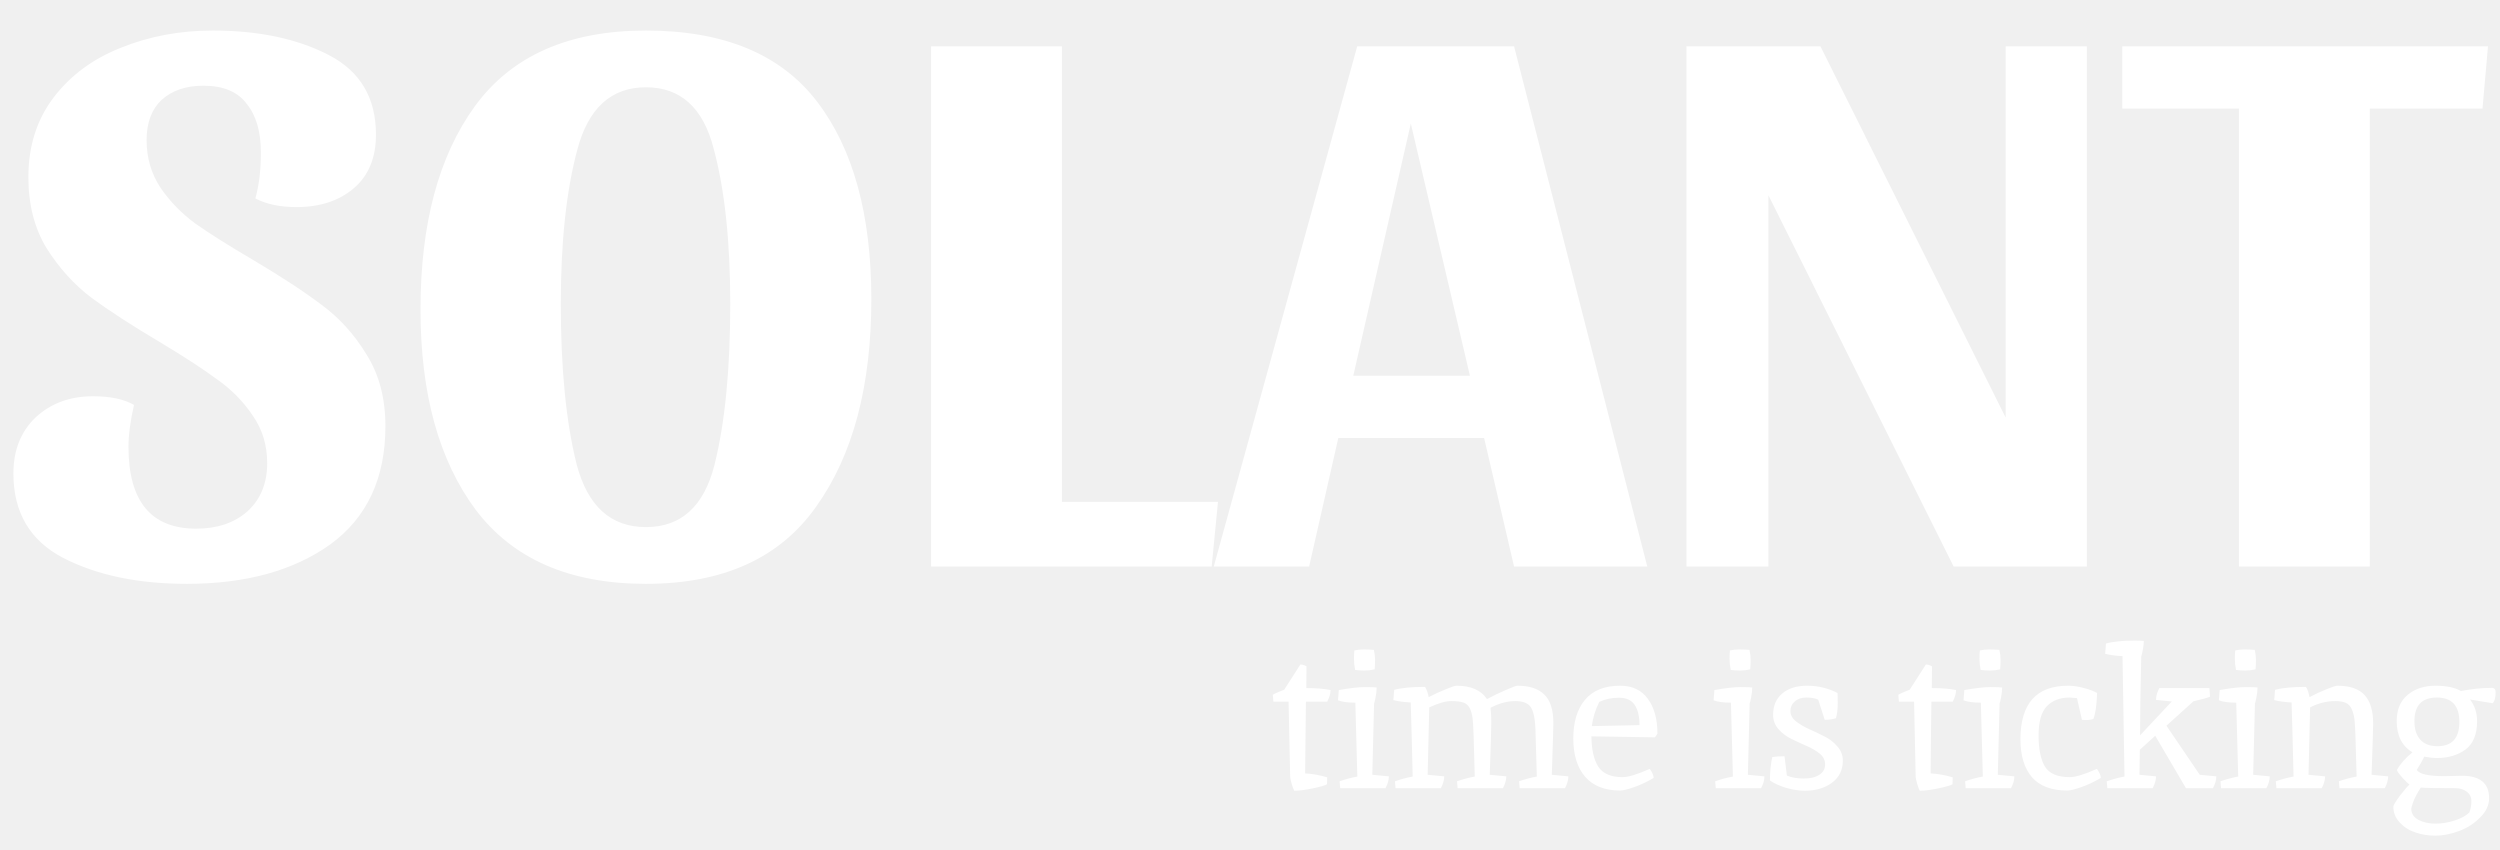
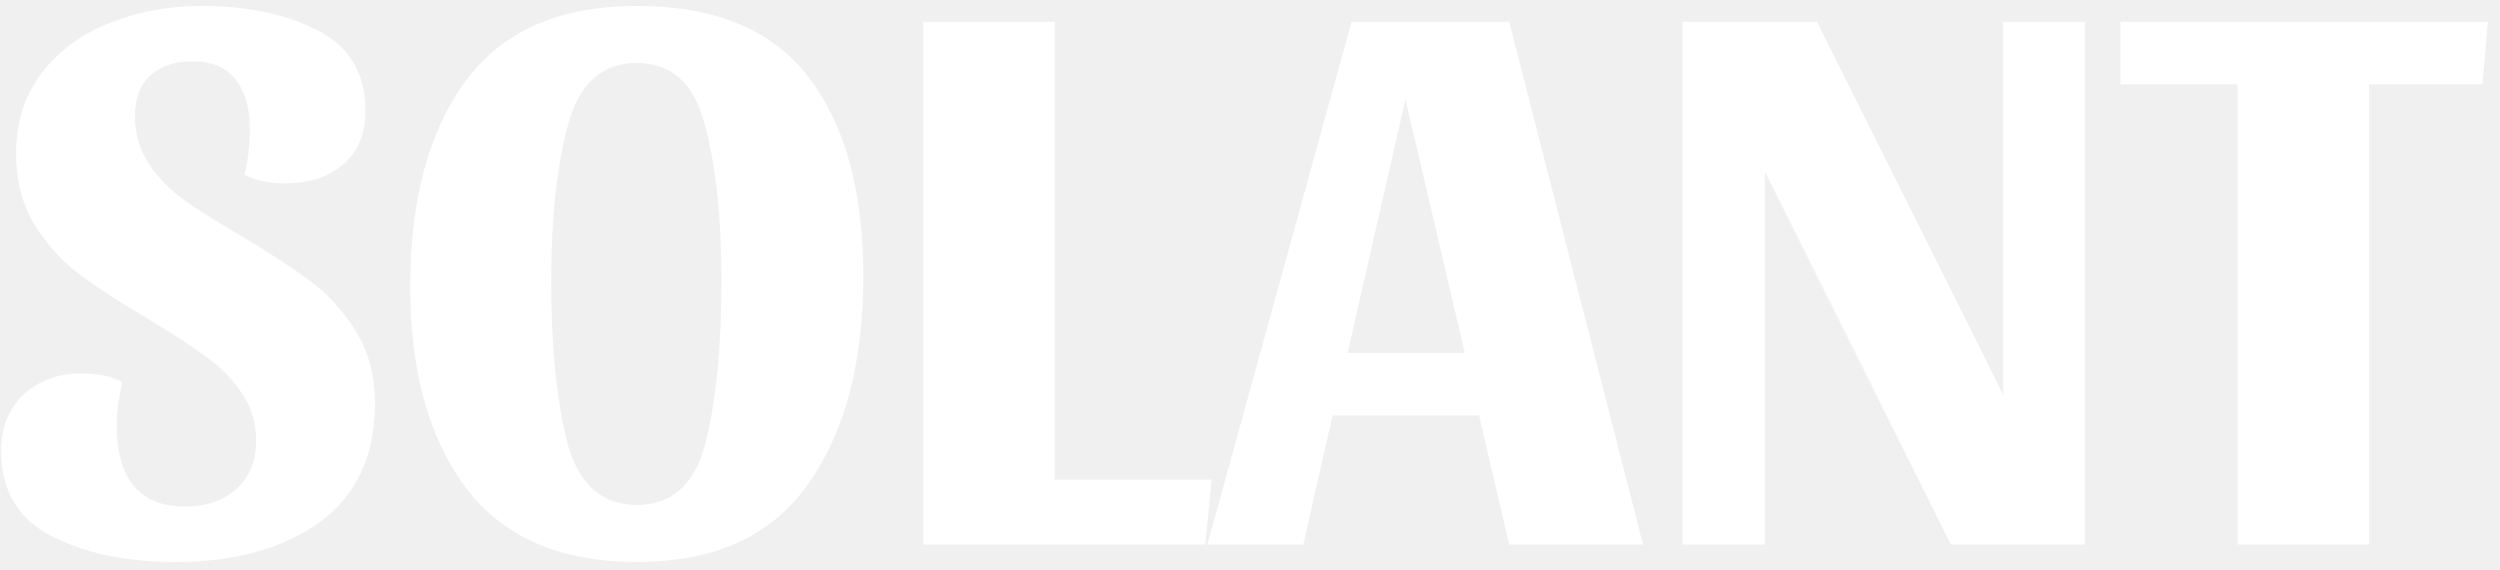
- <svg xmlns="http://www.w3.org/2000/svg" width="203" height="69" viewBox="0 0 203 69" fill="none">
-   <g clip-path="url(#clip0_136_366)">
-     <path d="M17.28 2.48C20.992 2.48 24.128 3.141 26.688 4.464C29.248 5.787 30.528 7.941 30.528 10.928C30.528 12.805 29.931 14.256 28.736 15.28C27.541 16.304 25.984 16.816 24.064 16.816C22.741 16.816 21.632 16.581 20.736 16.112C21.035 15.045 21.184 13.808 21.184 12.4C21.184 10.693 20.8 9.371 20.032 8.432C19.307 7.451 18.133 6.96 16.512 6.96C15.104 6.96 13.973 7.344 13.12 8.112C12.309 8.88 11.904 9.968 11.904 11.376C11.904 12.827 12.288 14.128 13.056 15.28C13.824 16.389 14.763 17.349 15.872 18.16C17.024 18.971 18.581 19.952 20.544 21.104C22.848 22.469 24.704 23.685 26.112 24.752C27.563 25.819 28.779 27.163 29.76 28.784C30.784 30.405 31.296 32.347 31.296 34.608C31.296 38.832 29.803 42.032 26.816 44.208C23.829 46.341 19.947 47.408 15.168 47.408C11.2 47.408 7.851 46.704 5.12 45.296C2.432 43.888 1.088 41.605 1.088 38.448C1.088 36.571 1.685 35.056 2.88 33.904C4.117 32.752 5.675 32.176 7.552 32.176C8.96 32.176 10.069 32.411 10.88 32.88C10.581 34.203 10.432 35.333 10.432 36.272C10.432 40.709 12.267 42.928 15.936 42.928C17.643 42.928 19.029 42.459 20.096 41.52C21.163 40.539 21.696 39.237 21.696 37.616C21.696 36.165 21.312 34.885 20.544 33.776C19.776 32.624 18.816 31.643 17.664 30.832C16.512 29.979 14.976 28.976 13.056 27.824C10.752 26.459 8.875 25.243 7.424 24.176C6.016 23.109 4.8 21.765 3.776 20.144C2.795 18.523 2.304 16.603 2.304 14.384C2.304 11.867 2.987 9.712 4.352 7.92C5.717 6.128 7.531 4.784 9.792 3.888C12.096 2.949 14.592 2.48 17.28 2.48ZM52.449 2.48C58.764 2.48 63.393 4.4 66.337 8.24C69.281 12.08 70.753 17.435 70.753 24.304C70.753 31.344 69.26 36.955 66.273 41.136C63.329 45.317 58.721 47.408 52.449 47.408C46.263 47.408 41.654 45.403 38.625 41.392C35.639 37.381 34.145 31.963 34.145 25.136C34.145 18.181 35.617 12.677 38.561 8.624C41.548 4.528 46.177 2.48 52.449 2.48ZM52.449 42.8C55.308 42.8 57.164 41.115 58.017 37.744C58.87 34.331 59.297 29.979 59.297 24.688C59.297 19.611 58.849 15.408 57.953 12.08C57.1 8.752 55.265 7.088 52.449 7.088C49.633 7.088 47.777 8.773 46.881 12.144C45.985 15.472 45.537 19.653 45.537 24.688C45.537 29.936 45.964 34.267 46.817 37.68C47.713 41.093 49.59 42.8 52.449 42.8ZM75.604 3.76H86.228V40.752H98.9L98.388 46H75.604V3.76ZM122.942 3.76L133.758 46H122.942L120.51 35.568H108.67L106.302 46H98.558L110.206 3.76H122.942ZM109.886 30.512H119.358L114.558 10.032L109.886 30.512ZM158.635 46L143.595 15.856V46H136.939V3.76H147.819L162.859 33.904V3.76H169.451V46H158.635ZM202.026 3.76L201.578 8.816H192.426V46H181.802V8.816H172.33V3.76H202.026Z" fill="white" />
-     <path d="M104.76 63.008L104.632 56.976H103.4L103.352 56.416C103.459 56.341 103.768 56.203 104.28 56L105.592 53.952C105.805 53.973 105.971 54.027 106.088 54.112L106.072 55.872C106.872 55.872 107.528 55.925 108.04 56.032C108.04 56.32 107.949 56.635 107.768 56.976H106.04C106.019 58.256 105.997 60.197 105.976 62.8C106.573 62.832 107.171 62.939 107.768 63.12L107.752 63.68C107.603 63.776 107.219 63.888 106.6 64.016C105.992 64.144 105.491 64.208 105.096 64.208C105.043 64.123 104.973 63.941 104.888 63.664C104.803 63.376 104.76 63.157 104.76 63.008ZM111.623 54.352C111.346 54.416 111.074 54.448 110.807 54.448C110.551 54.448 110.295 54.432 110.039 54.4C109.975 54.101 109.943 53.803 109.943 53.504C109.943 53.195 109.954 52.965 109.975 52.816C110.21 52.763 110.455 52.736 110.711 52.736C110.978 52.736 111.261 52.747 111.559 52.768C111.623 53.045 111.655 53.317 111.655 53.584C111.655 53.84 111.645 54.096 111.623 54.352ZM108.711 56.032C109.618 55.872 110.322 55.792 110.823 55.792C111.325 55.792 111.645 55.803 111.783 55.824C111.783 56.08 111.751 56.363 111.687 56.672C111.623 56.981 111.586 57.131 111.575 57.12L111.431 62.912L112.775 63.04C112.775 63.339 112.685 63.659 112.503 64H108.823L108.775 63.44C109.266 63.269 109.746 63.141 110.215 63.056C110.151 60.389 110.098 58.389 110.055 57.056C109.437 57.056 108.967 56.992 108.647 56.864L108.711 56.032ZM121.03 57.472C121.072 57.813 121.094 58.208 121.094 58.656C121.094 59.104 121.051 60.523 120.966 62.912L122.31 63.04C122.31 63.339 122.219 63.659 122.038 64H118.358L118.31 63.44C118.8 63.269 119.28 63.141 119.75 63.056C119.686 60.219 119.627 58.64 119.574 58.32C119.531 58 119.456 57.733 119.35 57.52C119.243 57.296 119.078 57.141 118.854 57.056C118.63 56.971 118.288 56.928 117.83 56.928C117.382 56.928 116.79 57.099 116.054 57.44C115.99 59.872 115.947 61.696 115.926 62.912L117.27 63.04C117.27 63.339 117.179 63.659 116.998 64H113.318L113.27 63.44C113.76 63.269 114.24 63.141 114.71 63.056C114.699 62.288 114.672 61.205 114.63 59.808C114.587 58.4 114.56 57.477 114.55 57.04C113.963 57.008 113.494 56.944 113.142 56.848L113.206 56.016C113.782 55.856 114.619 55.776 115.718 55.776C115.867 56.043 115.963 56.32 116.006 56.608C116.475 56.363 116.939 56.149 117.398 55.968C117.856 55.776 118.144 55.68 118.262 55.68C119.446 55.68 120.272 56.043 120.742 56.768C121.232 56.501 121.739 56.256 122.262 56.032C122.795 55.797 123.115 55.68 123.222 55.68C124.192 55.68 124.918 55.92 125.398 56.4C125.888 56.869 126.134 57.643 126.134 58.72C126.134 59.04 126.091 60.437 126.006 62.912L127.35 63.04C127.35 63.339 127.259 63.659 127.078 64H123.398L123.35 63.44C123.84 63.269 124.32 63.141 124.79 63.056C124.747 61.371 124.71 60.096 124.678 59.232C124.646 58.368 124.523 57.771 124.31 57.44C124.096 57.099 123.67 56.928 123.03 56.928C122.39 56.928 121.723 57.109 121.03 57.472ZM131.751 63.104C132.22 63.104 132.956 62.88 133.959 62.432C134.162 62.709 134.268 62.955 134.279 63.168C133.735 63.488 133.202 63.739 132.679 63.92C132.156 64.101 131.783 64.192 131.559 64.192C130.322 64.192 129.378 63.824 128.727 63.088C128.076 62.341 127.751 61.301 127.751 59.968C127.751 58.635 128.066 57.589 128.695 56.832C129.335 56.064 130.29 55.68 131.559 55.68C132.54 55.68 133.287 56.032 133.799 56.736C134.322 57.44 134.583 58.384 134.583 59.568C134.498 59.717 134.428 59.819 134.375 59.872L129.223 59.792C129.234 60.869 129.42 61.691 129.783 62.256C130.156 62.821 130.812 63.104 131.751 63.104ZM133.127 58.88C133.127 58.176 132.999 57.632 132.743 57.248C132.487 56.853 132.06 56.656 131.463 56.656C130.866 56.656 130.332 56.768 129.863 56.992C129.543 57.632 129.34 58.288 129.255 58.96C130.098 58.949 131.388 58.923 133.127 58.88ZM142.12 54.352C141.843 54.416 141.571 54.448 141.304 54.448C141.048 54.448 140.792 54.432 140.536 54.4C140.472 54.101 140.44 53.803 140.44 53.504C140.44 53.195 140.451 52.965 140.472 52.816C140.707 52.763 140.952 52.736 141.208 52.736C141.475 52.736 141.757 52.747 142.056 52.768C142.12 53.045 142.152 53.317 142.152 53.584C142.152 53.84 142.141 54.096 142.12 54.352ZM139.208 56.032C140.115 55.872 140.819 55.792 141.32 55.792C141.821 55.792 142.141 55.803 142.28 55.824C142.28 56.08 142.248 56.363 142.184 56.672C142.12 56.981 142.083 57.131 142.072 57.12L141.928 62.912L143.272 63.04C143.272 63.339 143.181 63.659 143 64H139.32L139.272 63.44C139.763 63.269 140.243 63.141 140.712 63.056C140.648 60.389 140.595 58.389 140.552 57.056C139.933 57.056 139.464 56.992 139.144 56.864L139.208 56.032ZM145.095 62.976C145.468 63.136 145.921 63.216 146.455 63.216C146.999 63.216 147.425 63.115 147.735 62.912C148.044 62.709 148.199 62.432 148.199 62.08C148.199 61.728 148.055 61.435 147.767 61.2C147.479 60.965 147.127 60.757 146.711 60.576C146.295 60.395 145.879 60.203 145.463 60C145.047 59.797 144.695 59.531 144.407 59.2C144.119 58.869 143.975 58.485 143.975 58.048C143.975 57.312 144.22 56.736 144.711 56.32C145.201 55.893 145.879 55.68 146.743 55.68C147.617 55.68 148.439 55.877 149.207 56.272C149.217 56.379 149.223 56.667 149.223 57.136C149.223 57.595 149.175 57.989 149.079 58.32C148.823 58.405 148.519 58.448 148.167 58.448L147.639 56.816C147.404 56.699 147.084 56.64 146.679 56.64C146.284 56.64 145.969 56.747 145.735 56.96C145.5 57.163 145.383 57.424 145.383 57.744C145.383 58.053 145.527 58.325 145.815 58.56C146.113 58.795 146.471 59.008 146.887 59.2C147.303 59.381 147.719 59.579 148.135 59.792C148.551 59.995 148.903 60.267 149.191 60.608C149.489 60.939 149.639 61.323 149.639 61.76C149.639 62.528 149.34 63.131 148.743 63.568C148.156 63.995 147.431 64.208 146.567 64.208C146.097 64.208 145.596 64.133 145.063 63.984C144.529 63.824 144.081 63.621 143.719 63.376C143.719 62.661 143.783 62.027 143.911 61.472C144.156 61.429 144.487 61.408 144.903 61.408L145.095 62.976ZM155.551 63.008L155.423 56.976H154.191L154.143 56.416C154.249 56.341 154.559 56.203 155.071 56L156.383 53.952C156.596 53.973 156.761 54.027 156.879 54.112L156.863 55.872C157.663 55.872 158.319 55.925 158.831 56.032C158.831 56.32 158.74 56.635 158.559 56.976H156.831C156.809 58.256 156.788 60.197 156.767 62.8C157.364 62.832 157.961 62.939 158.559 63.12L158.543 63.68C158.393 63.776 158.009 63.888 157.391 64.016C156.783 64.144 156.281 64.208 155.887 64.208C155.833 64.123 155.764 63.941 155.679 63.664C155.593 63.376 155.551 63.157 155.551 63.008ZM162.414 54.352C162.136 54.416 161.864 54.448 161.598 54.448C161.342 54.448 161.086 54.432 160.83 54.4C160.766 54.101 160.734 53.803 160.734 53.504C160.734 53.195 160.744 52.965 160.766 52.816C161 52.763 161.246 52.736 161.502 52.736C161.768 52.736 162.051 52.747 162.35 52.768C162.414 53.045 162.446 53.317 162.446 53.584C162.446 53.84 162.435 54.096 162.414 54.352ZM159.502 56.032C160.408 55.872 161.112 55.792 161.614 55.792C162.115 55.792 162.435 55.803 162.574 55.824C162.574 56.08 162.542 56.363 162.478 56.672C162.414 56.981 162.376 57.131 162.366 57.12L162.222 62.912L163.566 63.04C163.566 63.339 163.475 63.659 163.294 64H159.614L159.566 63.44C160.056 63.269 160.536 63.141 161.006 63.056C160.942 60.389 160.888 58.389 160.846 57.056C160.227 57.056 159.758 56.992 159.438 56.864L159.502 56.032ZM167.868 64.192C166.588 64.192 165.634 63.835 165.004 63.12C164.375 62.395 164.06 61.365 164.06 60.032C164.06 57.131 165.351 55.68 167.932 55.68C168.348 55.68 168.78 55.744 169.228 55.872C169.676 55.989 170.028 56.123 170.284 56.272C170.252 57.264 170.151 57.968 169.98 58.384C169.788 58.437 169.634 58.464 169.516 58.464H169.244C169.191 58.464 169.127 58.459 169.052 58.448L168.652 56.688C168.3 56.656 168.098 56.64 168.044 56.64C167.276 56.64 166.663 56.875 166.204 57.344C165.756 57.813 165.532 58.603 165.532 59.712C165.532 60.821 165.703 61.664 166.044 62.24C166.396 62.816 167.068 63.104 168.06 63.104C168.53 63.104 169.266 62.88 170.268 62.432C170.471 62.709 170.578 62.955 170.588 63.168C170.044 63.488 169.511 63.739 168.988 63.92C168.466 64.101 168.092 64.192 167.868 64.192ZM173.372 52.016C173.703 52.016 173.937 52.027 174.076 52.048C174.076 52.379 174.007 52.805 173.868 53.328C173.804 56.144 173.772 58.272 173.772 59.712L176.348 56.96L175.068 56.832C175.068 56.533 175.159 56.213 175.34 55.872H179.404L179.452 56.576C179.207 56.672 178.759 56.795 178.108 56.944L175.916 58.928L178.62 62.912L179.964 63.04C179.964 63.339 179.873 63.659 179.692 64H177.5L175.004 59.744L173.756 60.88C173.735 61.776 173.724 62.453 173.724 62.912L175.068 63.04C175.068 63.339 174.977 63.659 174.796 64H171.116L171.068 63.44C171.559 63.269 172.039 63.141 172.508 63.056C172.444 58.747 172.391 55.488 172.348 53.28C171.761 53.248 171.292 53.184 170.94 53.088L171.004 52.256C171.548 52.096 172.337 52.016 173.372 52.016ZM183.15 54.352C182.872 54.416 182.6 54.448 182.334 54.448C182.078 54.448 181.822 54.432 181.566 54.4C181.502 54.101 181.47 53.803 181.47 53.504C181.47 53.195 181.48 52.965 181.502 52.816C181.736 52.763 181.982 52.736 182.238 52.736C182.504 52.736 182.787 52.747 183.086 52.768C183.15 53.045 183.182 53.317 183.182 53.584C183.182 53.84 183.171 54.096 183.15 54.352ZM180.238 56.032C181.144 55.872 181.848 55.792 182.35 55.792C182.851 55.792 183.171 55.803 183.31 55.824C183.31 56.08 183.278 56.363 183.214 56.672C183.15 56.981 183.112 57.131 183.102 57.12L182.958 62.912L184.302 63.04C184.302 63.339 184.211 63.659 184.03 64H180.35L180.302 63.44C180.792 63.269 181.272 63.141 181.742 63.056C181.678 60.389 181.624 58.389 181.582 57.056C180.963 57.056 180.494 56.992 180.174 56.864L180.238 56.032ZM189.788 55.68C190.812 55.68 191.554 55.936 192.012 56.448C192.471 56.949 192.7 57.717 192.7 58.752C192.7 59.051 192.658 60.437 192.572 62.912L193.916 63.04C193.916 63.339 193.826 63.659 193.644 64H189.964L189.916 63.44C190.407 63.269 190.887 63.141 191.356 63.056C191.292 60.261 191.234 58.709 191.18 58.4C191.138 58.08 191.063 57.803 190.956 57.568C190.85 57.333 190.69 57.168 190.476 57.072C190.263 56.976 189.98 56.928 189.628 56.928C188.924 56.928 188.242 57.099 187.58 57.44C187.516 59.872 187.474 61.696 187.452 62.912L188.796 63.04C188.796 63.339 188.706 63.659 188.524 64H184.844L184.796 63.44C185.287 63.269 185.767 63.141 186.236 63.056C186.172 60.347 186.119 58.341 186.076 57.04C185.49 57.008 185.02 56.944 184.668 56.848L184.732 56.016C185.308 55.856 186.146 55.776 187.244 55.776C187.372 55.968 187.468 56.245 187.532 56.608C187.991 56.363 188.45 56.149 188.908 55.968C189.378 55.776 189.671 55.68 189.788 55.68ZM198.484 63.024L199.908 62.992C201.38 62.992 202.116 63.6 202.116 64.816C202.116 65.381 201.871 65.904 201.38 66.384C200.9 66.875 200.324 67.243 199.652 67.488C198.98 67.733 198.351 67.856 197.764 67.856C197.188 67.856 196.65 67.771 196.148 67.6C195.647 67.44 195.22 67.173 194.868 66.8C194.516 66.427 194.34 65.995 194.34 65.504C194.34 65.387 194.527 65.077 194.9 64.576C195.284 64.085 195.535 63.797 195.652 63.712C195.556 63.648 195.37 63.467 195.092 63.168C194.815 62.859 194.66 62.645 194.628 62.528C194.895 62.037 195.316 61.557 195.892 61.088C195.039 60.576 194.612 59.733 194.612 58.56C194.612 57.621 194.911 56.907 195.508 56.416C196.106 55.925 196.852 55.68 197.748 55.68C198.644 55.68 199.338 55.824 199.828 56.112C200.682 55.941 201.519 55.856 202.34 55.856C202.543 55.856 202.644 55.979 202.644 56.224C202.644 56.651 202.564 56.944 202.404 57.104L200.564 56.8C200.948 57.291 201.14 57.877 201.14 58.56C201.14 59.627 200.826 60.395 200.196 60.864C199.567 61.323 198.794 61.552 197.876 61.552C197.588 61.552 197.247 61.515 196.852 61.44C196.692 61.771 196.49 62.128 196.244 62.512C196.436 62.853 197.183 63.024 198.484 63.024ZM200.516 65.968C200.623 65.669 200.676 65.36 200.676 65.04C200.676 64.731 200.554 64.48 200.308 64.288C200.063 64.096 199.748 64 199.364 64C197.839 64 196.906 63.984 196.564 63.952C196.276 64.411 196.074 64.795 195.956 65.104C195.85 65.424 195.796 65.605 195.796 65.648C195.796 66.064 195.994 66.373 196.388 66.576C196.783 66.779 197.236 66.88 197.748 66.88C198.271 66.88 198.794 66.795 199.316 66.624C199.85 66.453 200.25 66.235 200.516 65.968ZM199.7 58.624C199.7 57.301 199.092 56.64 197.876 56.64C196.66 56.64 196.052 57.28 196.052 58.56C196.052 59.211 196.212 59.712 196.532 60.064C196.852 60.416 197.316 60.592 197.924 60.592C199.108 60.592 199.7 59.936 199.7 58.624Z" fill="white" />
-   </g>
-   <defs>
-     <clipPath id="clip0_136_366">
-       <rect width="203" height="69" fill="white" />
-     </clipPath>
-   </defs>
+ <svg xmlns="http://www.w3.org/2000/svg" width="202" height="46" viewBox="0 0 202 46" fill="none">
+   <path d="M16.28 0.48C19.992 0.48 23.128 1.141 25.688 2.464C28.248 3.787 29.528 5.941 29.528 8.928C29.528 10.805 28.931 12.256 27.736 13.28C26.541 14.304 24.984 14.816 23.064 14.816C21.741 14.816 20.632 14.581 19.736 14.112C20.035 13.045 20.184 11.808 20.184 10.4C20.184 8.693 19.8 7.371 19.032 6.432C18.307 5.451 17.133 4.96 15.512 4.96C14.104 4.96 12.973 5.344 12.12 6.112C11.309 6.88 10.904 7.968 10.904 9.376C10.904 10.827 11.288 12.128 12.056 13.28C12.824 14.389 13.763 15.349 14.872 16.16C16.024 16.971 17.581 17.952 19.544 19.104C21.848 20.469 23.704 21.685 25.112 22.752C26.563 23.819 27.779 25.163 28.76 26.784C29.784 28.405 30.296 30.347 30.296 32.608C30.296 36.832 28.803 40.032 25.816 42.208C22.829 44.341 18.947 45.408 14.168 45.408C10.2 45.408 6.851 44.704 4.12 43.296C1.432 41.888 0.088 39.605 0.088 36.448C0.088 34.571 0.685 33.056 1.88 31.904C3.117 30.752 4.675 30.176 6.552 30.176C7.96 30.176 9.069 30.411 9.88 30.88C9.581 32.203 9.432 33.333 9.432 34.272C9.432 38.709 11.267 40.928 14.936 40.928C16.643 40.928 18.029 40.459 19.096 39.52C20.163 38.539 20.696 37.237 20.696 35.616C20.696 34.165 20.312 32.885 19.544 31.776C18.776 30.624 17.816 29.643 16.664 28.832C15.512 27.979 13.976 26.976 12.056 25.824C9.752 24.459 7.875 23.243 6.424 22.176C5.016 21.109 3.8 19.765 2.776 18.144C1.795 16.523 1.304 14.603 1.304 12.384C1.304 9.867 1.987 7.712 3.352 5.92C4.717 4.128 6.531 2.784 8.792 1.888C11.096 0.949 13.592 0.48 16.28 0.48ZM51.449 0.48C57.764 0.48 62.393 2.4 65.337 6.24C68.281 10.08 69.753 15.435 69.753 22.304C69.753 29.344 68.26 34.955 65.273 39.136C62.329 43.317 57.721 45.408 51.449 45.408C45.263 45.408 40.654 43.403 37.625 39.392C34.639 35.381 33.145 29.963 33.145 23.136C33.145 16.181 34.617 10.677 37.561 6.624C40.548 2.528 45.177 0.48 51.449 0.48ZM51.449 40.8C54.308 40.8 56.164 39.115 57.017 35.744C57.87 32.331 58.297 27.979 58.297 22.688C58.297 17.611 57.849 13.408 56.953 10.08C56.1 6.752 54.265 5.088 51.449 5.088C48.633 5.088 46.777 6.773 45.881 10.144C44.985 13.472 44.537 17.653 44.537 22.688C44.537 27.936 44.964 32.267 45.817 35.68C46.713 39.093 48.59 40.8 51.449 40.8ZM74.604 1.76H85.228V38.752H97.9L97.388 44H74.604V1.76ZM121.942 1.76L132.758 44H121.942L119.51 33.568H107.67L105.302 44H97.558L109.206 1.76H121.942ZM108.886 28.512H118.358L113.558 8.032L108.886 28.512ZM157.635 44L142.595 13.856V44H135.939V1.76H146.819L161.859 31.904V1.76H168.451V44H157.635ZM201.026 1.76L200.578 6.816H191.426V44H180.802V6.816H171.33V1.76H201.026Z" fill="white" />
</svg>
